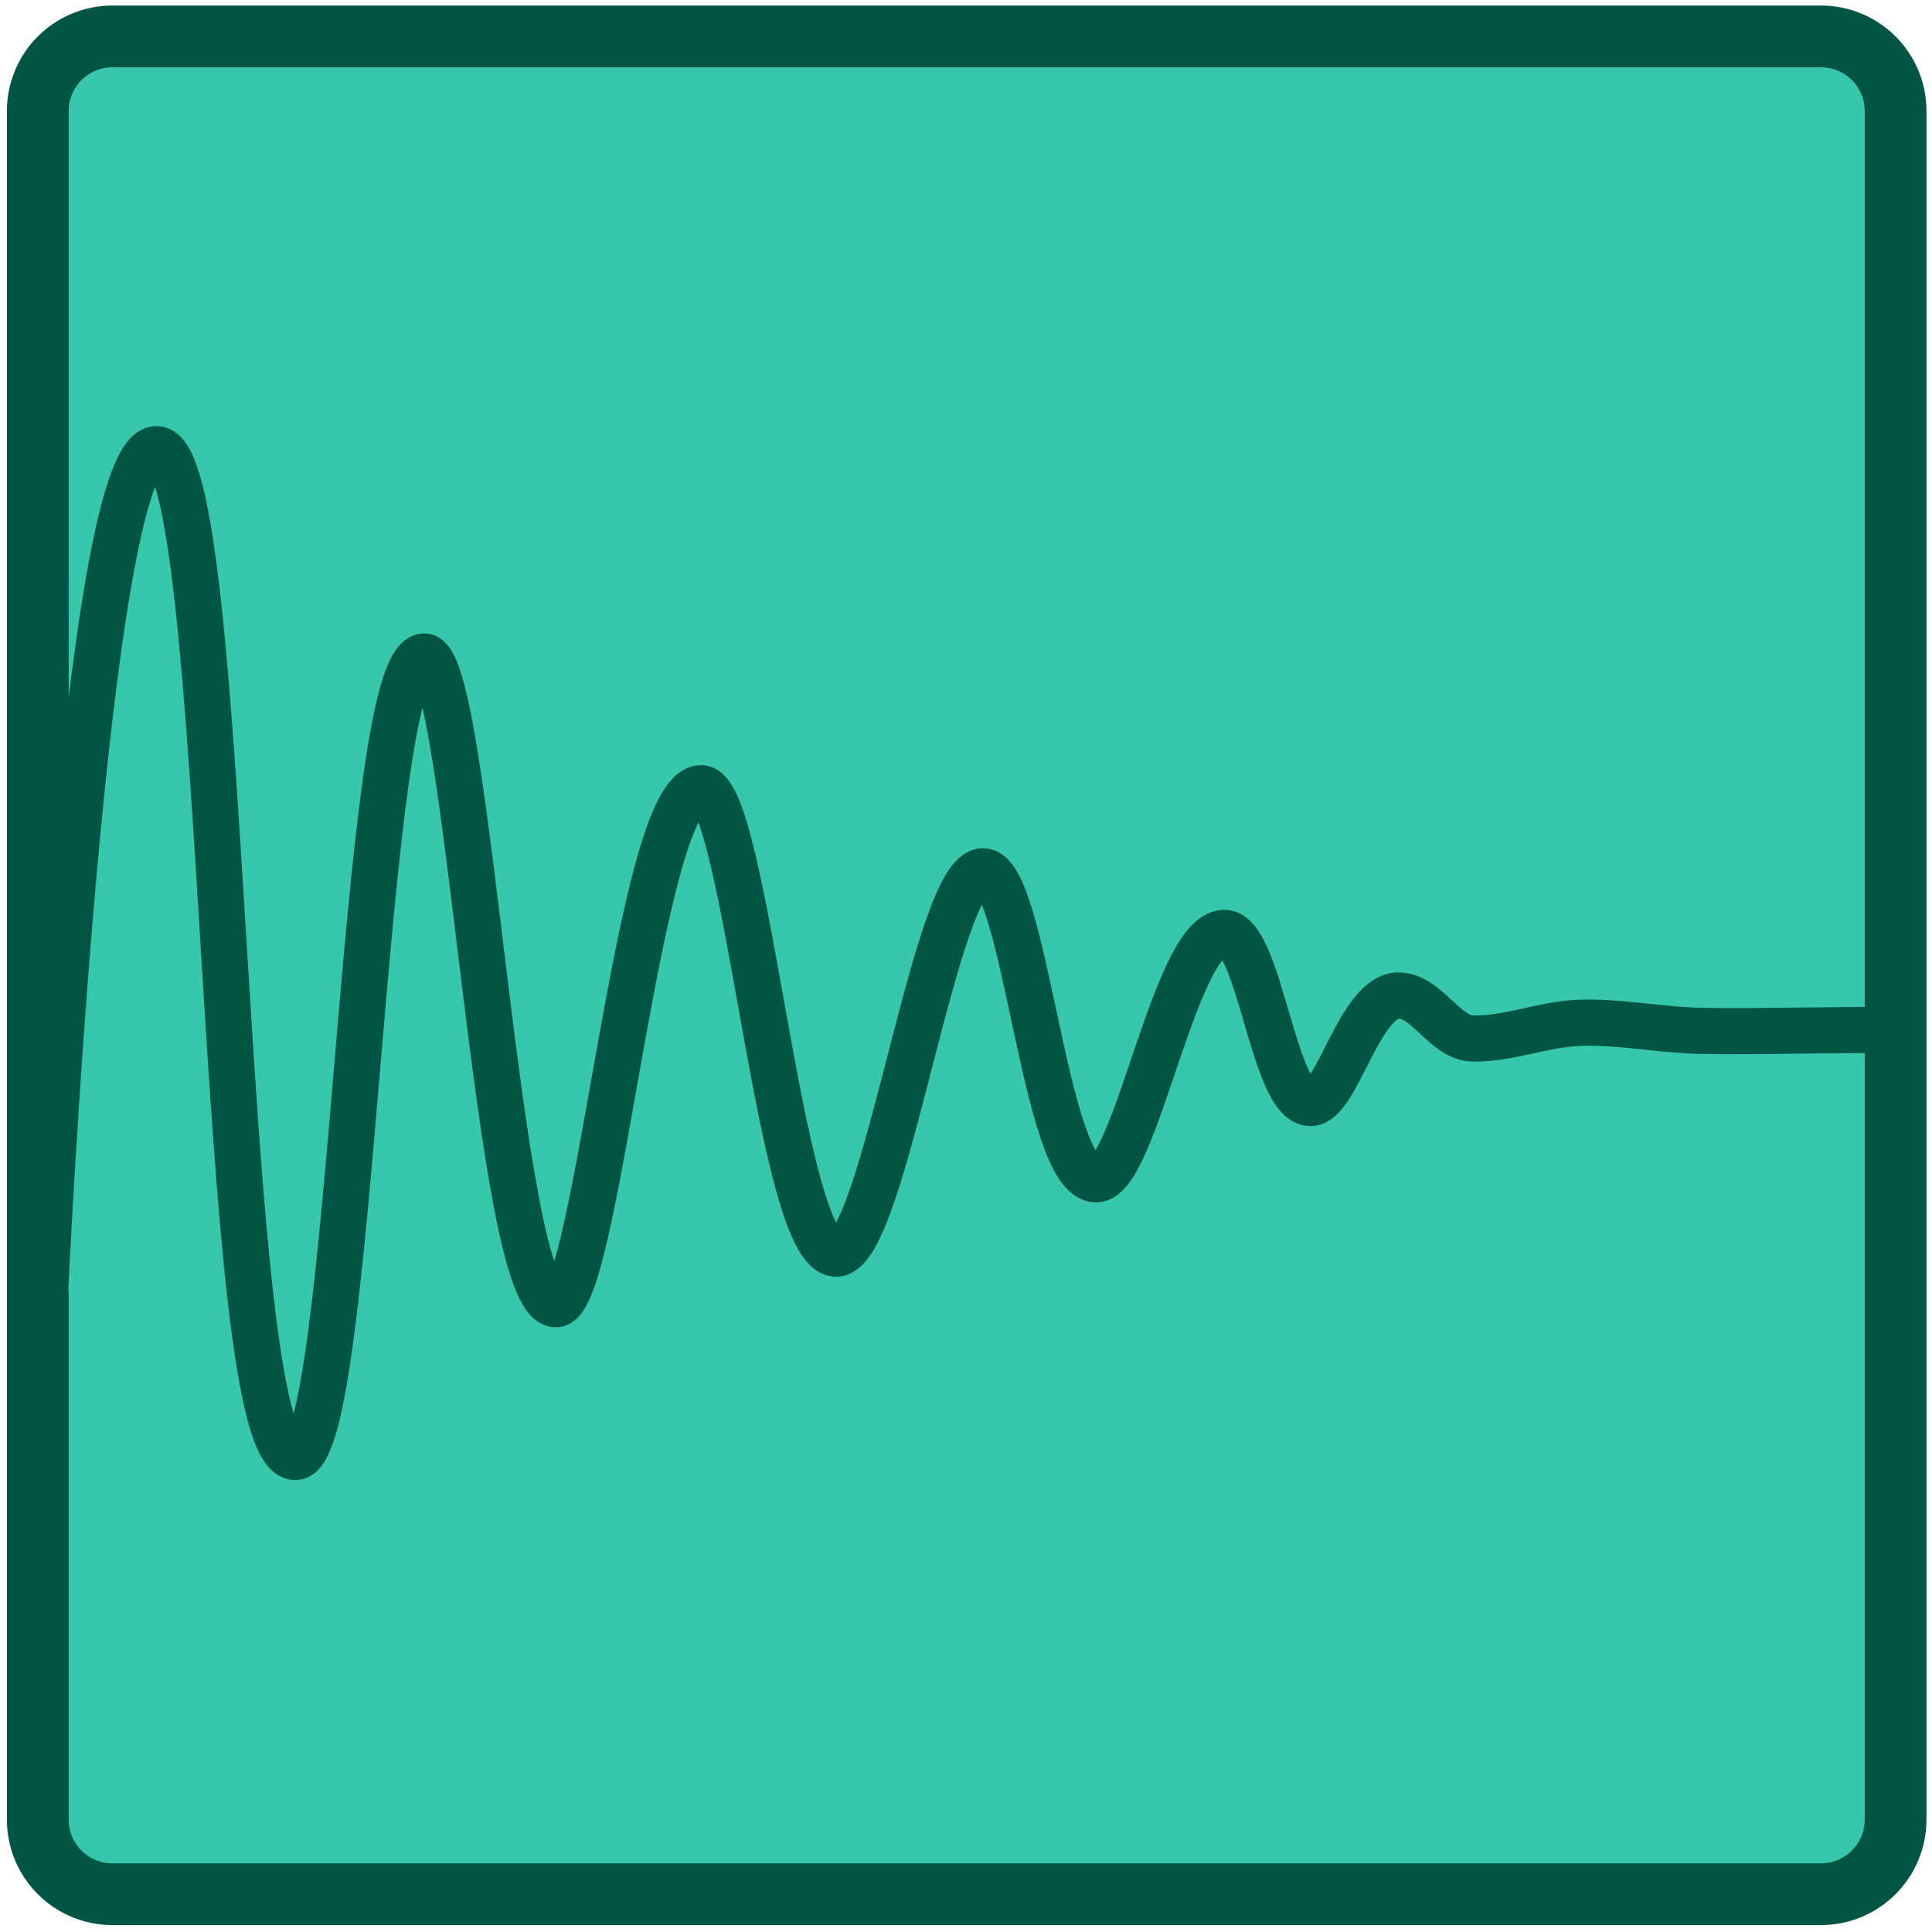
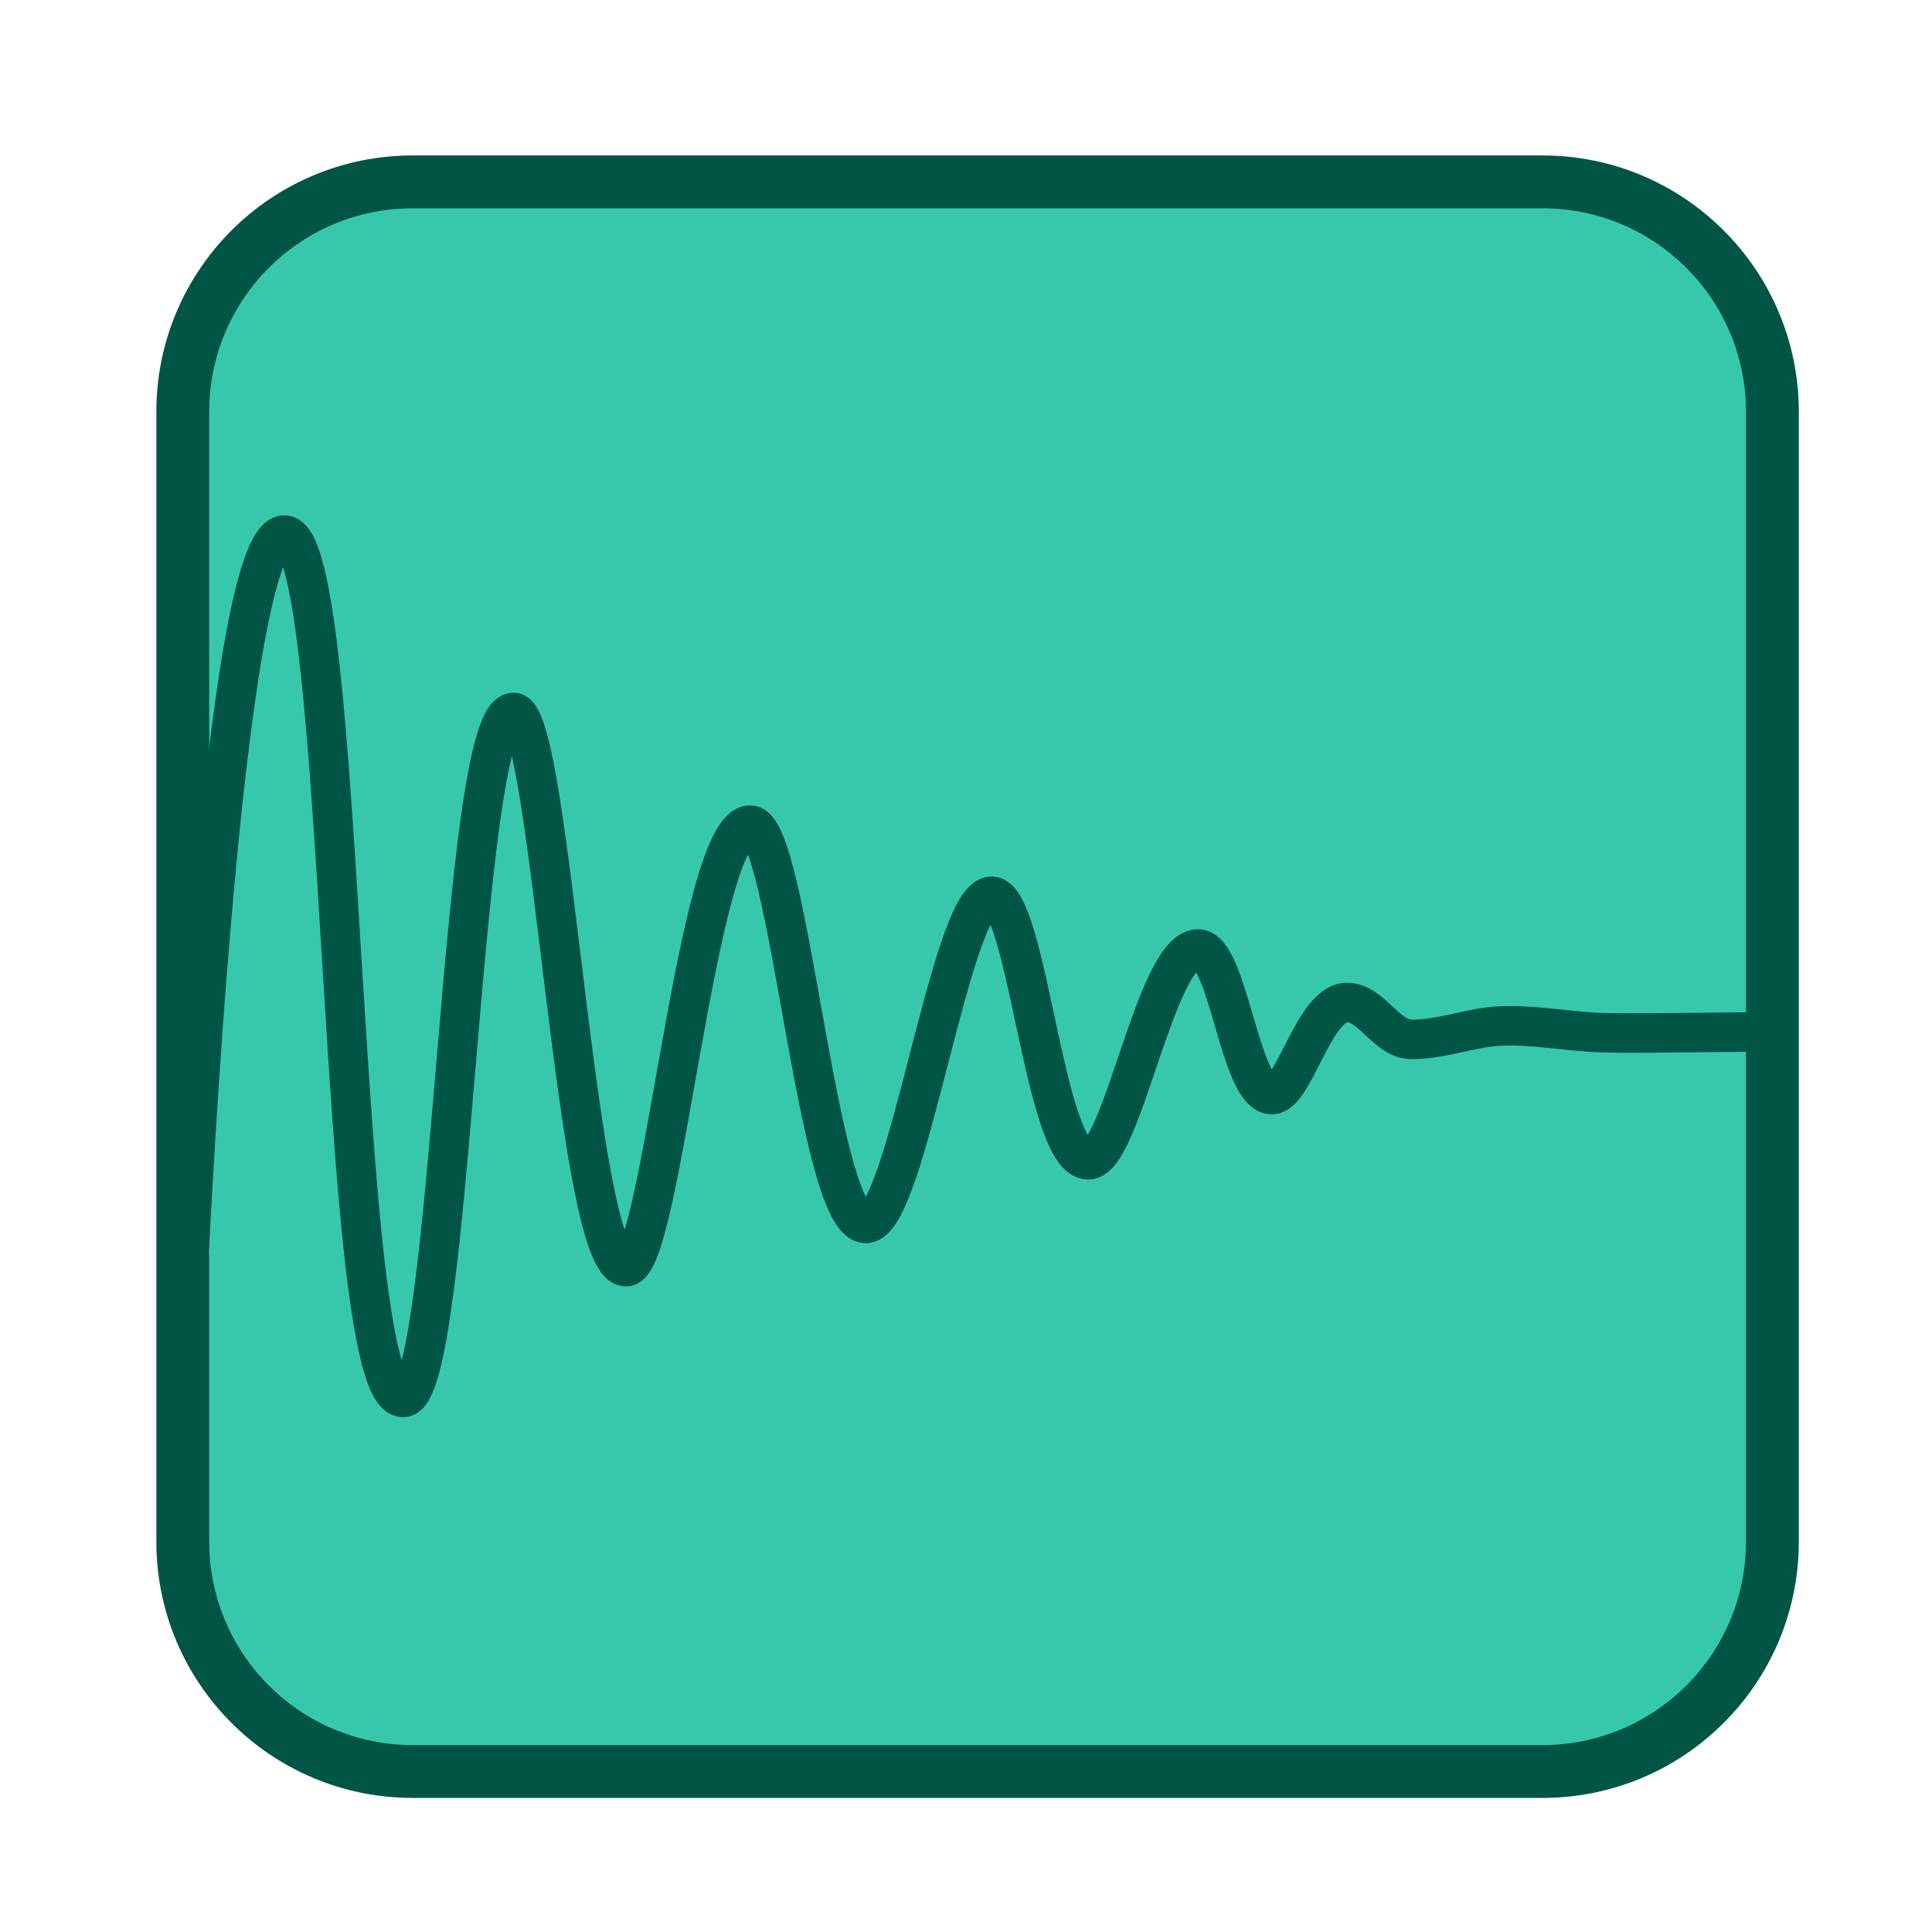
<svg xmlns="http://www.w3.org/2000/svg" width="512" height="512" viewBox="0 0 512 512" id="svg2" version="1.1">
  <defs id="defs4" />
  <g id="layer1" transform="translate(0,-540.3622)">
-     <g id="g863" transform="matrix(4.091264,0,0,4.091264,-5.659736,-3247.47)" style="stroke:#005544;fill:#37c8ab">
-       <rect ry="4.834" y="928.193" x="3.831" height="120.338" width="120.338" id="rect4862-9" style="opacity:1;fill:#37c8ab;fill-opacity:1;stroke:#005544;stroke-width:4;stroke-linecap:round;stroke-miterlimit:4;stroke-dasharray:none;stroke-opacity:1" />
-       <path id="path4166-1" d="m 4.296,1009.67 c 0,0 2.56,-54.662 7.218,-54.742 4.821,-0.084 3.878,65.275 8.997,65.286 3.793,0.01 4.255,-51.72 8.349,-51.856 2.883,-0.096 4.685,42.031 8.541,41.955 2.71,-0.053 5.323,-33.372 9.396,-33.424 2.923,-0.037 5.059,30.241 8.766,30.15 3.113,-0.077 6.401,-24.878 9.514,-24.768 2.706,0.095 3.967,19.928 7.301,19.954 2.551,0.02 5.09,-15.871 8.289,-15.962 2.31,-0.066 3.187,11.083 5.625,11.021 1.708,-0.042 3.188,-7.069 5.743,-6.968 1.801,0.072 2.965,2.753 4.737,2.787 2.311,0.045 4.559,-0.921 6.868,-1.014 2.529,-0.101 5.049,0.422 7.579,0.507 2.052,0.068 6.158,0 6.158,0 l 6.691,-0.064" style="fill:#37c8ab;fill-rule:evenodd;stroke:#005544;stroke-width:2.988;stroke-linecap:round;stroke-linejoin:miter;stroke-miterlimit:4;stroke-dasharray:none;stroke-opacity:1" />
+     <g id="g863" transform="matrix(4.091264,0,0,4.091264,-733.5072,-3116.524)" style="fill:#37c8ab;stroke:#005544">
+       <g id="g4541" transform="translate(177.7228,-30.85164)">
+         <rect style="opacity:1;fill:#37c8ab;fill-opacity:1;stroke:#005544;stroke-width:3.423;stroke-linecap:round;stroke-miterlimit:4;stroke-dasharray:none;stroke-opacity:1" id="rect4862-9" width="102.968" height="102.968" x="13.402" y="936.46" ry="14.892" />
+         <path style="fill:#37c8ab;fill-rule:evenodd;stroke:#005544;stroke-width:2.557;stroke-linecap:round;stroke-linejoin:miter;stroke-miterlimit:4;stroke-dasharray:none;stroke-opacity:1" d="m 13.799,1006.177 c 0,0 2.191,-46.771 6.176,-46.84 4.125,-0.071 3.318,55.853 7.698,55.862 3.245,0.01 3.641,-44.254 7.143,-44.371 2.467,-0.082 4.009,35.964 7.308,35.899 2.319,-0.046 4.555,-28.555 8.039,-28.599 2.501,-0.032 4.329,25.876 7.501,25.798 2.664,-0.066 5.477,-21.287 8.141,-21.193 2.315,0.082 3.394,17.052 6.247,17.074 2.183,0.017 4.356,-13.58 7.093,-13.658 1.976,-0.057 2.727,9.483 4.813,9.43 1.461,-0.036 2.728,-6.049 4.914,-5.962 1.541,0.061 2.537,2.356 4.053,2.385 1.977,0.038 3.901,-0.788 5.877,-0.867 2.164,-0.086 4.32,0.361 6.485,0.434 1.755,0.058 5.269,0 5.269,0 l 5.725,-0.055" id="path4166-1" />
+       </g>
    </g>
    <rect style="opacity:1;fill:#00aa88;fill-opacity:1;stroke:none;stroke-width:4;stroke-linecap:square;stroke-linejoin:bevel;stroke-miterlimit:4;stroke-dasharray:none;stroke-dashoffset:0;stroke-opacity:1;paint-order:stroke fill markers" id="rect865" width="77.338" height="75.405" x="-562.634" y="306.05" />
    <rect style="opacity:1;fill:#165044;fill-opacity:1;stroke:none;stroke-width:2.618;stroke-linecap:square;stroke-linejoin:bevel;stroke-miterlimit:4;stroke-dasharray:none;stroke-dashoffset:0;stroke-opacity:1;paint-order:stroke fill markers" id="rect867" width="70.87" height="69.604" x="-518.165" y="342.786" />
+     <rect style="opacity:1;fill:#00203f;fill-opacity:0.941;stroke:none;stroke-width:4;stroke-linecap:square;stroke-linejoin:bevel;stroke-miterlimit:4;stroke-dasharray:none;stroke-dashoffset:0;stroke-opacity:1;paint-order:stroke fill markers" id="rect865-6" width="77.338" height="75.405" x="-569.67" y="460.526" />
+     <rect style="opacity:1;fill:#adefd1;fill-opacity:0.941;stroke:none;stroke-width:2.618;stroke-linecap:square;stroke-linejoin:bevel;stroke-miterlimit:4;stroke-dasharray:none;stroke-dashoffset:0;stroke-opacity:1;paint-order:stroke fill markers" id="rect867-7" width="70.87" height="69.604" x="-525.2" y="497.261" />
+     <rect ry="60.927" y="-315.508" x="-620.149" height="421.268" width="421.268" id="rect4862-9-3" style="opacity:1;fill:#00203e;fill-opacity:0.659;stroke:#adf0d1;stroke-width:14.003;stroke-linecap:round;stroke-miterlimit:4;stroke-dasharray:none;stroke-opacity:0.659" />
+     <text xml:space="preserve" style="font-style:normal;font-weight:normal;font-size:84.773px;line-height:1.25;font-family:sans-serif;letter-spacing:0px;word-spacing:0px;fill:#adf0d1;fill-opacity:0.659;stroke:none;stroke-width:2.119" x="-576.819" y="-76.538" id="text4537">
+       <tspan id="tspan4535" x="-576.819" y="-76.538" style="font-style:normal;font-variant:normal;font-weight:normal;font-stretch:normal;font-family:'URW Gothic L';-inkscape-font-specification:'URW Gothic L';fill:#adf0d1;fill-opacity:0.659;stroke-width:2.119">GridCal</tspan>
+     </text>
+     <rect ry="60.927" y="-168.05" x="-25.745" height="421.268" width="421.268" id="rect4862-9-3-5" style="opacity:1;fill:#adf0d1;fill-opacity:0.659;stroke:#00203e;stroke-width:14.003;stroke-linecap:round;stroke-miterlimit:4;stroke-dasharray:none;stroke-opacity:0.659" />
+     <text xml:space="preserve" style="font-style:normal;font-weight:normal;font-size:84.773px;line-height:1.25;font-family:sans-serif;letter-spacing:0px;word-spacing:0px;fill:#00203e;fill-opacity:0.659;stroke:none;stroke-width:2.119" x="17.586" y="70.92" id="text4537-3">
+       <tspan id="tspan4535-5" x="17.586" y="70.92" style="font-style:normal;font-variant:normal;font-weight:normal;font-stretch:normal;font-family:'URW Gothic L';-inkscape-font-specification:'URW Gothic L';fill:#00203e;fill-opacity:0.659;stroke-width:2.119">GridCal</tspan>
+     </text>
+     <g id="g863-6" transform="matrix(4.091264,0,0,4.091264,-736.1311,-3124.828)" style="fill:#adf0d1;stroke:#00203e;stroke-opacity:0.659;fill-opacity:0.659">
+       <g id="g4541-2" transform="translate(177.7228,-30.85164)" style="stroke:#00203e;stroke-opacity:0.659;fill:#adf0d1;fill-opacity:0.659;opacity:1">
+         <g id="g1160" transform="translate(163.3834,-231.1701)">
+           <rect ry="14.892" y="936.46" x="13.402" height="102.968" width="102.968" id="rect4862-9-9" style="opacity:1;fill:#a4e4c9;fill-opacity:0.996;stroke:#00203f;stroke-width:3.423;stroke-linecap:round;stroke-miterlimit:4;stroke-dasharray:none;stroke-opacity:0.941" />
+           <path id="path4166-1-1" d="m 13.799,1006.177 c 0,0 2.191,-46.771 6.176,-46.84 4.125,-0.071 3.318,55.853 7.698,55.862 3.245,0.01 3.641,-44.254 7.143,-44.371 2.467,-0.082 4.009,35.964 7.308,35.899 2.319,-0.046 4.555,-28.555 8.039,-28.599 2.501,-0.032 4.329,25.876 7.501,25.798 2.664,-0.066 5.477,-21.287 8.141,-21.193 2.315,0.082 3.394,17.052 6.247,17.074 2.183,0.017 4.356,-13.58 7.093,-13.658 1.976,-0.057 2.727,9.483 4.813,9.43 1.461,-0.036 2.728,-6.049 4.914,-5.962 1.541,0.061 2.537,2.356 4.053,2.385 1.977,0.038 3.901,-0.788 5.877,-0.867 2.164,-0.086 4.32,0.361 6.485,0.434 1.755,0.058 5.269,0 5.269,0 l 5.725,-0.055" style="fill:none;fill-opacity:0.659;fill-rule:evenodd;stroke:#00203f;stroke-width:2.557;stroke-linecap:round;stroke-linejoin:miter;stroke-miterlimit:4;stroke-dasharray:none;stroke-opacity:0.941" />
+         </g>
+       </g>
+     </g>
  </g>
</svg>
